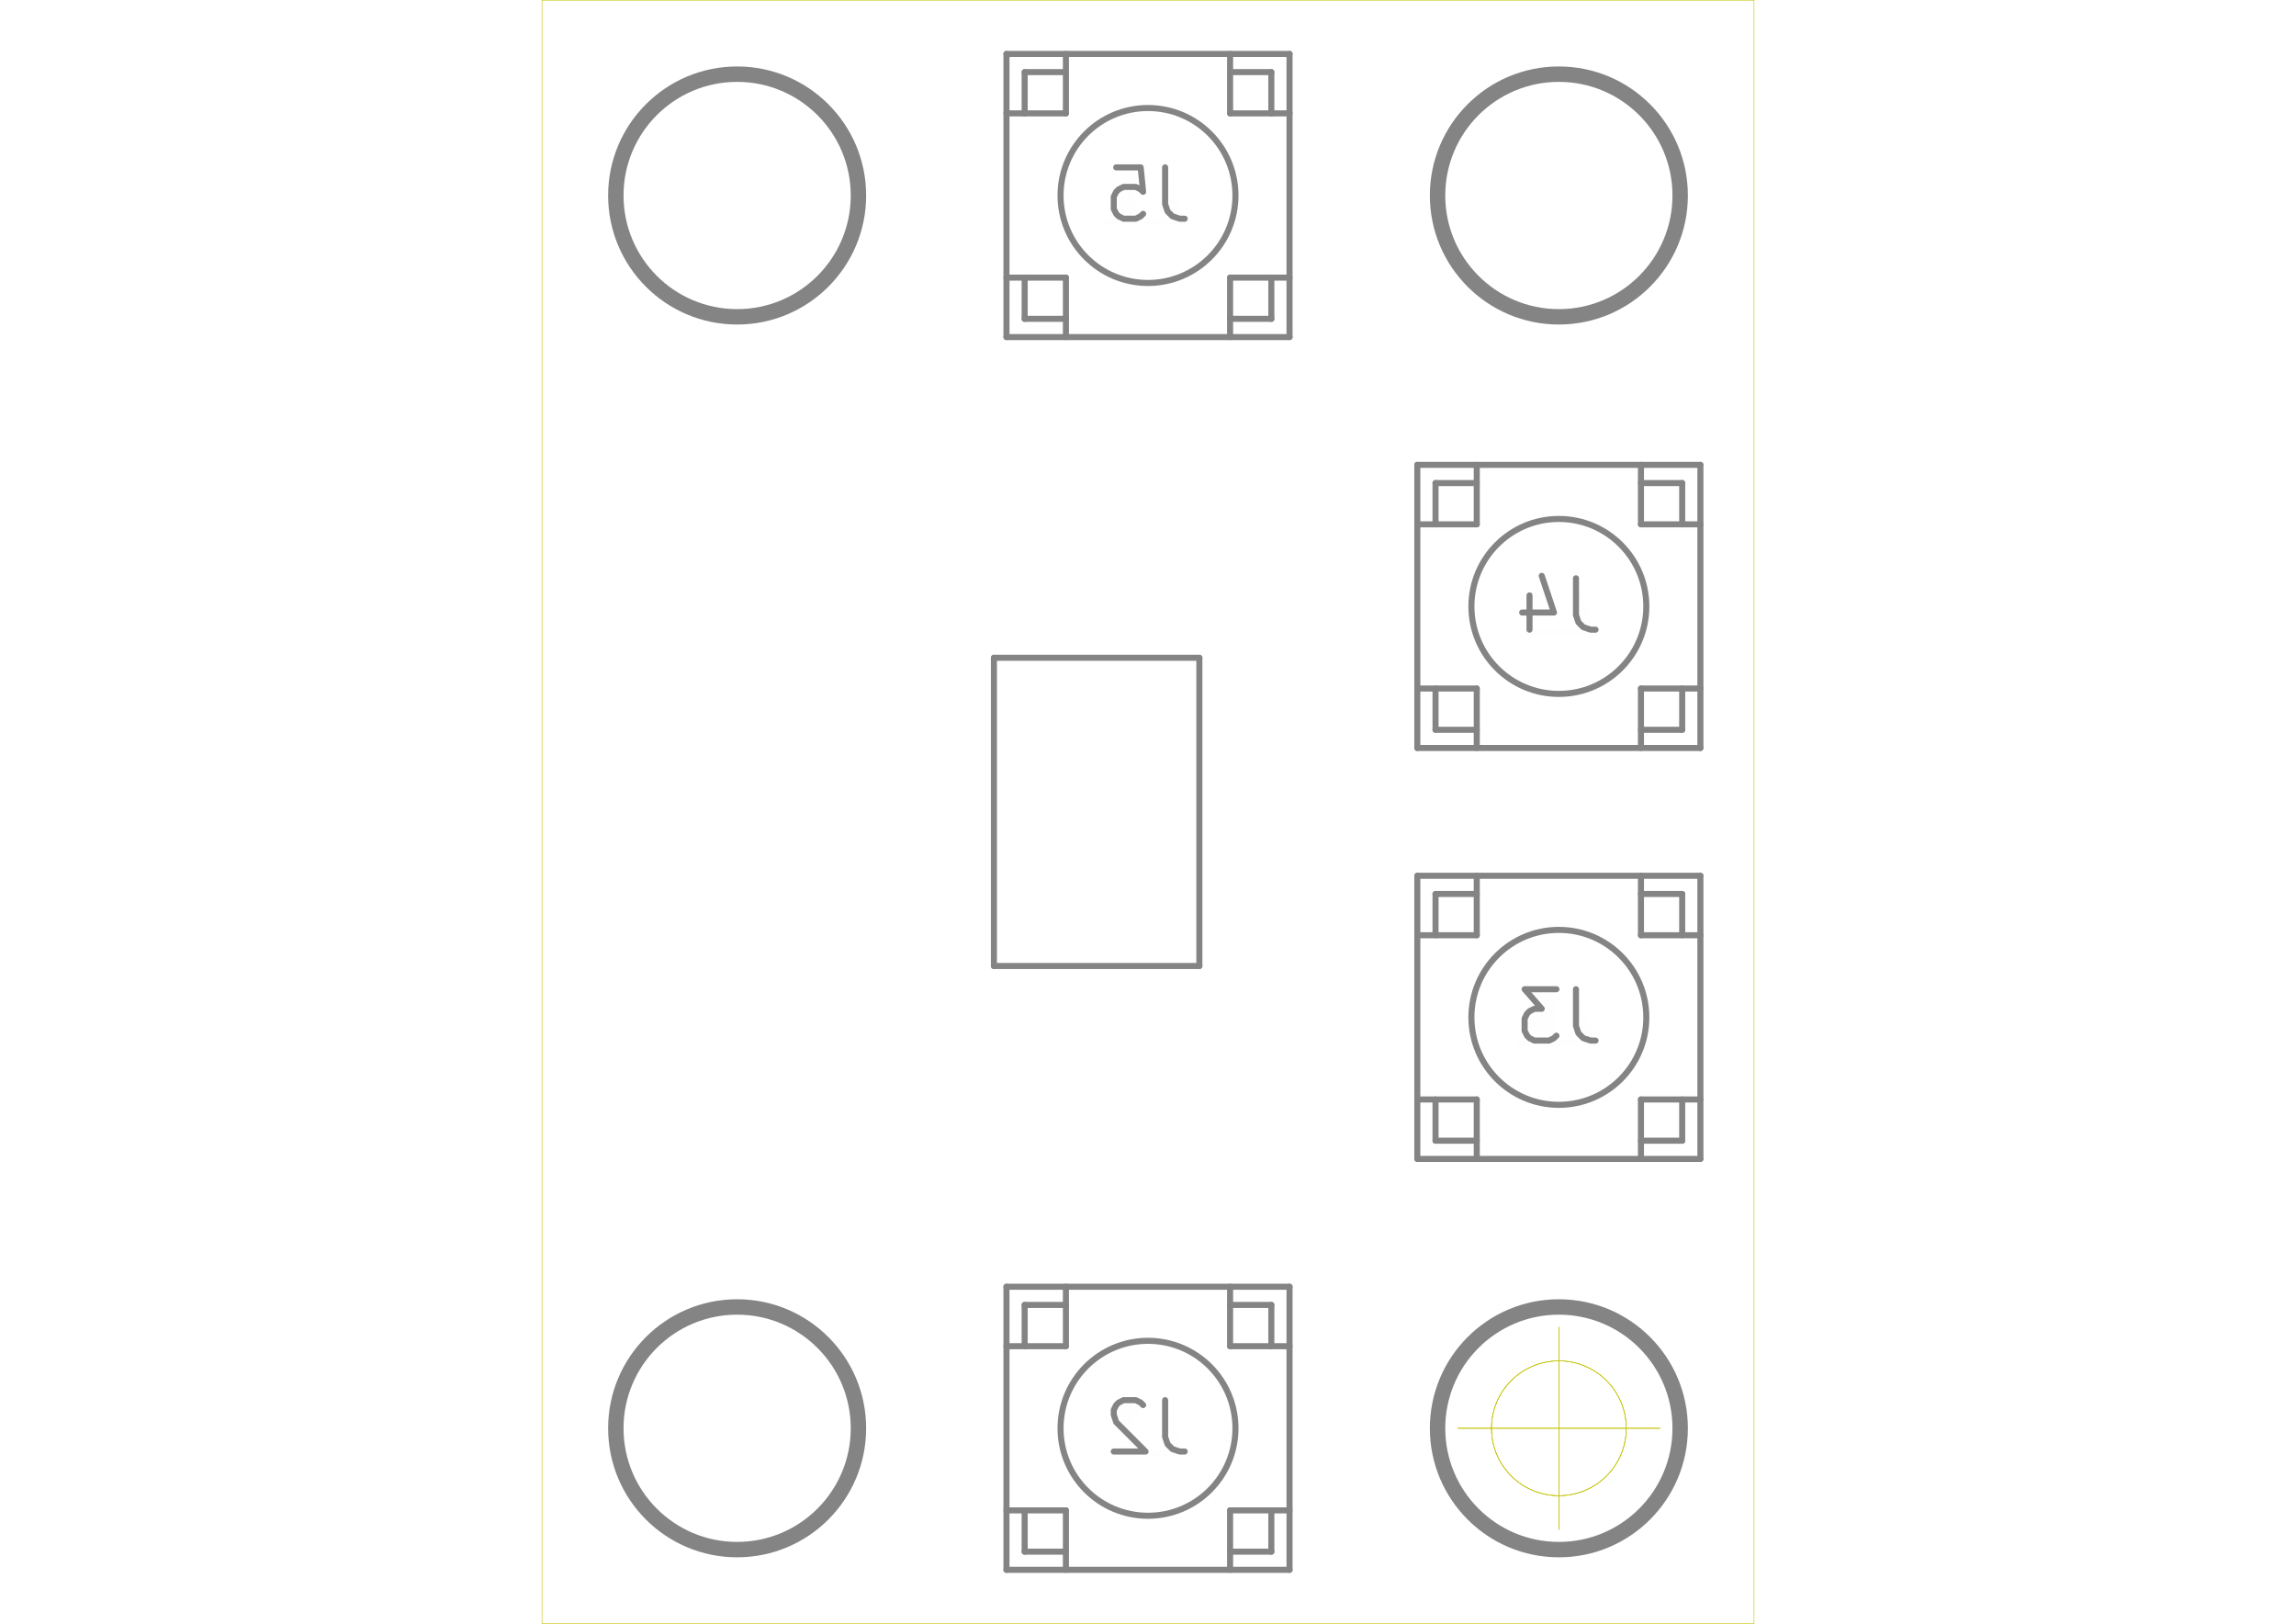
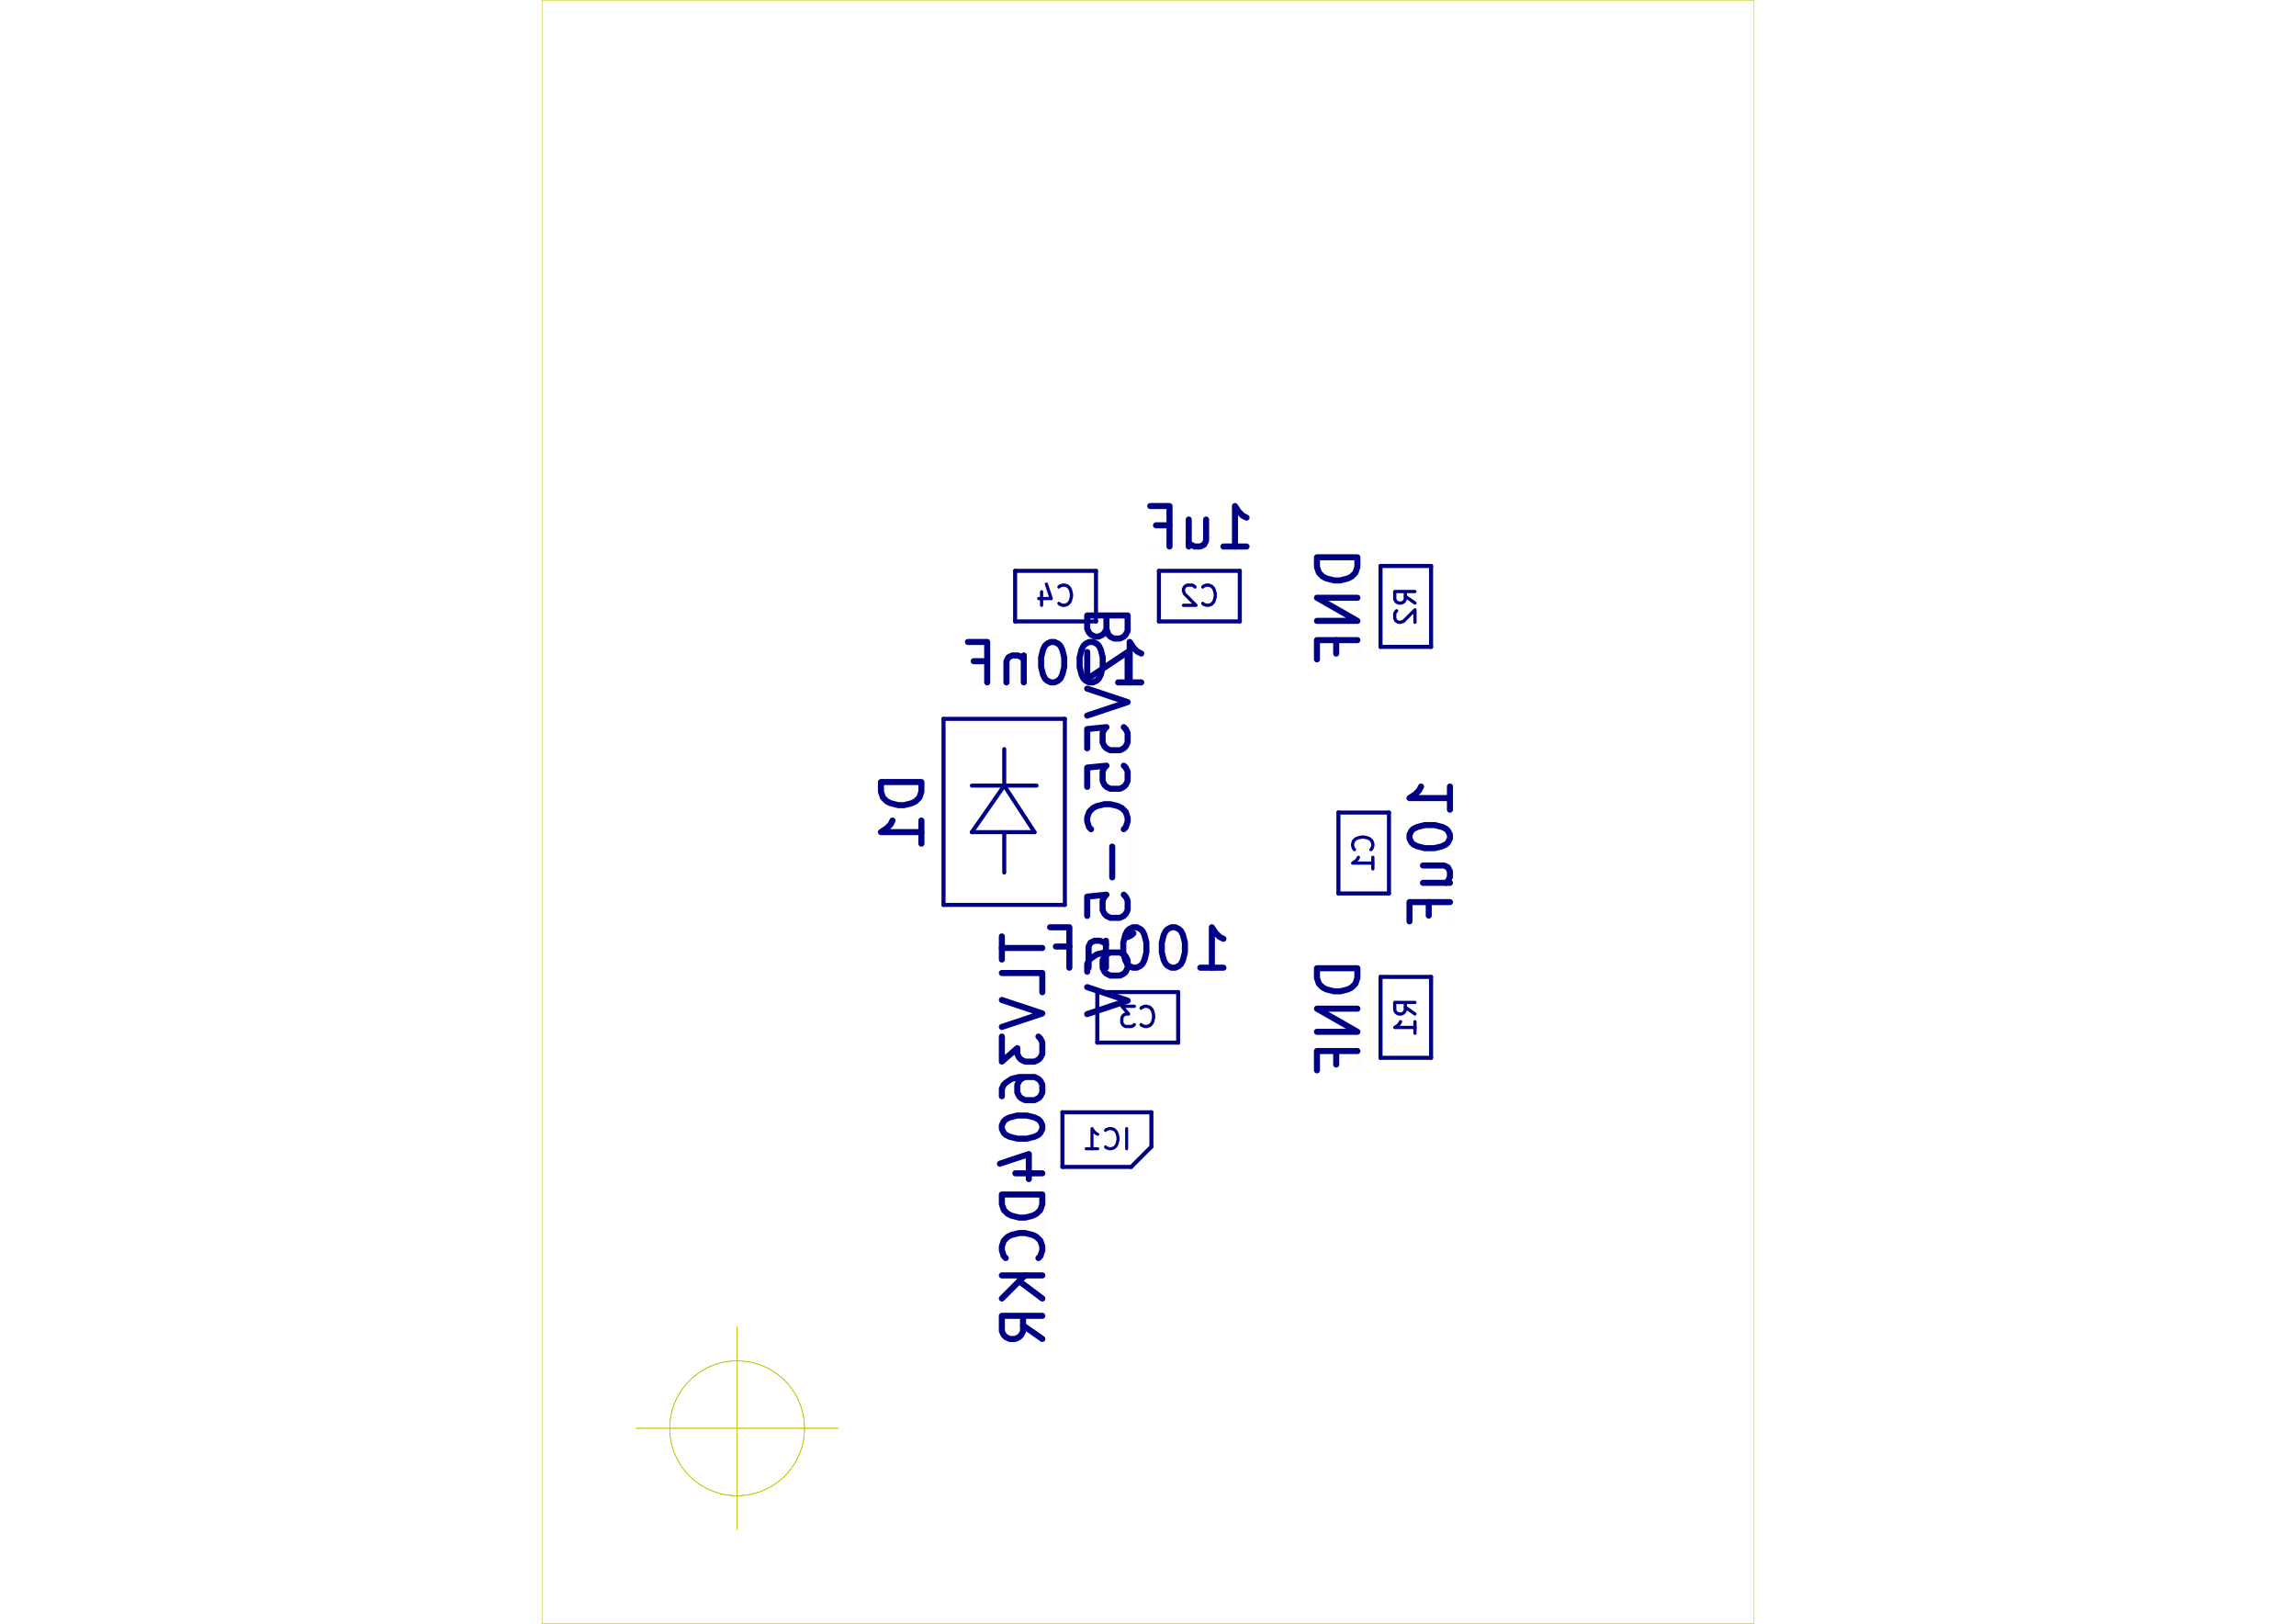
<svg xmlns="http://www.w3.org/2000/svg" version="1.1" width="29.7cm" height="21.001cm" viewBox="0 0 2970022 2100072">
-   <g style="fill:#848484; fill-opacity:1;stroke:#848484; stroke-opacity:1; stroke-linecap:round; stroke-linejoin:round;" transform="translate(0 0) scale(1 1)">
- </g>
-   <g style="fill:#848484; fill-opacity:0.0;  stroke:#848484; stroke-width:0; stroke-opacity:1;  stroke-linecap:round; stroke-linejoin:round;">
- </g>
-   <g style="fill:#848484; fill-opacity:0.01;  stroke:#848484; stroke-width:7846.615; stroke-opacity:1;  stroke-linecap:round; stroke-linejoin:round;">
-     <text x="1485011.007" y="1880469.397" textLength="119328.337" font-size="88579.546" lengthAdjust="spacingAndGlyphs" text-anchor="middle" opacity="0.01" style="font-family:monospace">J2</text>
-     <g class="stroked-text">
-       <path d="M1507155 1810871 L1507155 1858324 L1510319 1867815 L1516646 1874142 L1526137 1877305 L1532464 1877305 " />
-       <path d="M1478683 1817198 L1475520 1814034 L1469193 1810871 L1453375 1810871 L1447048 1814034 L1443884 1817198 L1440721 1823525 L1440721 1829852 L1443884 1839343 L1481847 1877305 L1440721 1877305 " />
-     </g>
-     <text x="2016488.388" y="817514.636" textLength="124088.617" font-size="88579.546" lengthAdjust="spacingAndGlyphs" text-anchor="middle" opacity="0.01" style="font-family:monospace">J4</text>
-     <g class="stroked-text">
-       <path d="M2038633 747916 L2038633 795369 L2041796 804860 L2048123 811187 L2057614 814351 L2063941 814351 " />
-       <path d="M1978525 770061 L1978525 814351 " />
-       <path d="M1994343 744752 L2010161 792206 L1969035 792206 " />
-     </g>
-     <text x="1485011.007" y="286037.255" textLength="124088.617" font-size="88579.546" lengthAdjust="spacingAndGlyphs" text-anchor="middle" opacity="0.01" style="font-family:monospace">J5</text>
-     <g class="stroked-text">
-       <path d="M1507155 216438 L1507155 263892 L1510319 273383 L1516646 279710 L1526137 282873 L1532464 282873 " />
-       <path d="M1443884 216438 L1475520 216438 L1478683 248074 L1475520 244911 L1469193 241747 L1453375 241747 L1447048 244911 L1443884 248074 L1440721 254401 L1440721 270219 L1443884 276546 L1447048 279710 L1453375 282873 L1469193 282873 L1475520 279710 L1478683 276546 " />
-     </g>
-     <text x="2016488.388" y="1348992.016" textLength="124088.617" font-size="88579.546" lengthAdjust="spacingAndGlyphs" text-anchor="middle" opacity="0.01" style="font-family:monospace">J3</text>
-     <g class="stroked-text">
-       <path d="M2038633 1279393 L2038633 1326847 L2041796 1336337 L2048123 1342664 L2057614 1345828 L2063941 1345828 " />
-       <path d="M2013324 1279393 L1972198 1279393 L1994343 1304702 L1984852 1304702 L1978525 1307865 L1975362 1311029 L1972198 1317356 L1972198 1333174 L1975362 1339501 L1978525 1342664 L1984852 1345828 L2003834 1345828 L2010161 1342664 L2013324 1339501 " />
-     </g>
-   </g>
-   <g style="fill:#848484; fill-opacity:0.0;  stroke:#848484; stroke-width:19930.402; stroke-opacity:1;  stroke-linecap:round; stroke-linejoin:round;">
-     <circle cx="2016488.388" cy="252819.919" r="156918.697" />
-     <circle cx="953533.627" cy="1847252.061" r="156918.697" />
-   </g>
-   <g style="fill:#848484; fill-opacity:0.0;  stroke:#848484; stroke-width:7846.615; stroke-opacity:1;  stroke-linecap:round; stroke-linejoin:round;">
-     <path d="M1668098 1664164 L1668098 2030339 " />
-     <path d="M1378820 2006799 L1325463 2006799 " />
-     <path d="M1668098 1953442 L1591201 1953442 " />
-     <path d="M1325463 1687704 L1378820 1687704 " />
-     <path d="M1301923 2030339 L1301923 1664164 " />
-     <path d="M1301923 1664164 L1668098 1664164 " />
-     <path d="M1325463 2006799 L1325463 1953442 " />
-     <path d="M1644558 1687704 L1644558 1741061 " />
-     <path d="M1644558 2006799 L1644558 1953442 " />
-     <path d="M1378820 1953442 L1301923 1953442 " />
-     <path d="M1325463 1687704 L1325463 1741061 " />
-     <path d="M1378820 2030339 L1378820 1953442 " />
-     <path d="M1668098 2030339 L1301923 2030339 " />
-     <path d="M1591201 2006799 L1644558 2006799 " />
-     <path d="M1378820 1741061 L1301923 1741061 " />
-     <path d="M1378820 1664164 L1378820 1741061 " />
-     <path d="M1591201 1687704 L1644558 1687704 " />
-     <path d="M1591201 1953442 L1591201 2030339 " />
-     <path d="M1591201 1741061 L1668098 1741061 " />
-     <path d="M1591201 1664164 L1591201 1741061 " />
-     <circle cx="1485011.007" cy="1847252.061" r="113137.672" />
-     <path d="M1551445 1249340 L1551445 850731 " />
-     <path d="M1285706 850731 L1285706 1249340 " />
-     <path d="M1285706 1249340 L1551445 1249340 " />
-     <path d="M1551445 850731 L1285706 850731 " />
-     <path d="M2122679 943845 L2176036 943845 " />
-     <path d="M2122679 601209 L2122679 678106 " />
-     <path d="M1833400 967384 L1833400 601209 " />
-     <path d="M1910297 967384 L1910297 890488 " />
-     <path d="M2122679 890488 L2122679 967384 " />
-     <path d="M1856940 624749 L1856940 678106 " />
-     <path d="M1856940 624749 L1910297 624749 " />
-     <path d="M2199576 967384 L1833400 967384 " />
-     <path d="M1910297 943845 L1856940 943845 " />
-     <path d="M1910297 601209 L1910297 678106 " />
-     <path d="M2122679 678106 L2199576 678106 " />
-     <path d="M1910297 890488 L1833400 890488 " />
-     <path d="M1910297 678106 L1833400 678106 " />
-     <path d="M1833400 601209 L2199576 601209 " />
-     <path d="M2176036 943845 L2176036 890488 " />
-     <path d="M1856940 943845 L1856940 890488 " />
-     <path d="M2199576 601209 L2199576 967384 " />
-     <path d="M2176036 624749 L2176036 678106 " />
-     <path d="M2199576 890488 L2122679 890488 " />
-     <path d="M2122679 624749 L2176036 624749 " />
-     <circle cx="2016488.388" cy="784297.3" r="113137.672" />
-   </g>
-   <g style="fill:#848484; fill-opacity:0.0;  stroke:#848484; stroke-width:19930.402; stroke-opacity:1;  stroke-linecap:round; stroke-linejoin:round;">
-     <circle cx="2016488.388" cy="1847252.061" r="156918.697" />
-     <circle cx="953533.627" cy="252819.919" r="156918.697" />
-   </g>
-   <g style="fill:#848484; fill-opacity:0.0;  stroke:#848484; stroke-width:7846.615; stroke-opacity:1;  stroke-linecap:round; stroke-linejoin:round;">
-     <path d="M1301923 435907 L1301923 69732 " />
-     <path d="M1325463 412367 L1325463 359010 " />
-     <path d="M1325463 93272 L1378820 93272 " />
-     <path d="M1591201 69732 L1591201 146629 " />
-     <path d="M1591201 412367 L1644558 412367 " />
-     <path d="M1301923 69732 L1668098 69732 " />
-     <path d="M1591201 146629 L1668098 146629 " />
-     <path d="M1591201 359010 L1591201 435907 " />
-     <path d="M1644558 93272 L1644558 146629 " />
-     <path d="M1378820 69732 L1378820 146629 " />
-     <path d="M1378820 412367 L1325463 412367 " />
-     <path d="M1591201 93272 L1644558 93272 " />
-     <path d="M1644558 412367 L1644558 359010 " />
-     <path d="M1378820 435907 L1378820 359010 " />
-     <path d="M1668098 359010 L1591201 359010 " />
-     <path d="M1378820 146629 L1301923 146629 " />
-     <path d="M1325463 93272 L1325463 146629 " />
-     <path d="M1668098 435907 L1301923 435907 " />
-     <path d="M1668098 69732 L1668098 435907 " />
-     <path d="M1378820 359010 L1301923 359010 " />
-     <circle cx="1485011.007" cy="252819.919" r="113137.672" />
-     <path d="M2176036 1475322 L2176036 1421965 " />
-     <path d="M2122679 1421965 L2122679 1498862 " />
-     <path d="M1910297 1209583 L1833400 1209583 " />
-     <path d="M2199576 1132686 L2199576 1498862 " />
-     <path d="M1833400 1498862 L1833400 1132686 " />
-     <path d="M1910297 1132686 L1910297 1209583 " />
-     <path d="M1833400 1132686 L2199576 1132686 " />
-     <path d="M1856940 1475322 L1856940 1421965 " />
-     <path d="M2122679 1132686 L2122679 1209583 " />
-     <path d="M2176036 1156226 L2176036 1209583 " />
-     <path d="M1910297 1421965 L1833400 1421965 " />
-     <path d="M2122679 1209583 L2199576 1209583 " />
-     <path d="M2199576 1498862 L1833400 1498862 " />
-     <path d="M1856940 1156226 L1856940 1209583 " />
-     <path d="M2122679 1156226 L2176036 1156226 " />
-     <path d="M1910297 1475322 L1856940 1475322 " />
-     <path d="M1910297 1498862 L1910297 1421965 " />
-     <path d="M2122679 1475322 L2176036 1475322 " />
-     <path d="M1856940 1156226 L1910297 1156226 " />
-     <path d="M2199576 1421965 L2122679 1421965 " />
-     <circle cx="2016488.388" cy="1315774.68" r="113137.672" />
+   <g style="fill:#000084; fill-opacity:1;stroke:#000084; stroke-opacity:1; stroke-linecap:round; stroke-linejoin:round;" transform="translate(0 0) scale(1 1)">
+ </g>
+   <g style="fill:#000084; fill-opacity:0.0;  stroke:#000084; stroke-width:0; stroke-opacity:1;  stroke-linecap:round; stroke-linejoin:round;">
+ </g>
+   <g style="fill:#000084; fill-opacity:0.0;  stroke:#000084; stroke-width:7846.615; stroke-opacity:1;  stroke-linecap:round; stroke-linejoin:round;">
+     <g transform="rotate(-90 1851918.704 1103183.728)">
+       <text x="1851918.704" y="1129339.111" transform="scale(-1 1) translate(-3703837.408 0)" textLength="186365.839" font-size="69747.67" lengthAdjust="spacingAndGlyphs" text-anchor="middle" opacity="0.01" style="font-family:monospace">10uF</text>
+     </g>
+     <g class="stroked-text">
+       <path d="M1875583 1047136 L1875583 1017244 " />
+       <path d="M1875583 1032190 L1823272 1032190 L1830745 1027208 L1835727 1022226 L1838218 1017244 " />
+       <path d="M1823272 1079519 L1823272 1084501 L1825763 1089483 L1828254 1091974 L1833236 1094465 L1843200 1096956 L1855655 1096956 L1865619 1094465 L1870601 1091974 L1873092 1089483 L1875583 1084501 L1875583 1079519 L1873092 1074537 L1870601 1072046 L1865619 1069555 L1855655 1067064 L1843200 1067064 L1833236 1069555 L1828254 1072046 L1825763 1074537 L1823272 1079519 " />
+       <path d="M1840709 1141794 L1875583 1141794 " />
+       <path d="M1840709 1119375 L1868110 1119375 L1873092 1121866 L1875583 1126848 L1875583 1134321 L1873092 1139303 L1870601 1141794 " />
+       <path d="M1848182 1184140 L1848182 1166703 " />
+       <path d="M1875583 1166703 L1823272 1166703 L1823272 1191613 " />
+     </g>
+   </g>
+   <g style="fill:#000084; fill-opacity:0.0;  stroke:#000084; stroke-width:4184.861; stroke-opacity:1;  stroke-linecap:round; stroke-linejoin:round;">
+     <g transform="rotate(-90 1764036.618 1103183.728)">
+       <text x="1764036.618" y="1116261.419" transform="scale(-1 1) translate(-3528073.235 0)" textLength="40864.647" font-size="34873.809" lengthAdjust="spacingAndGlyphs" text-anchor="middle" opacity="0.01" style="font-family:monospace">C1</text>
+     </g>
+     <g class="stroked-text">
+       <path d="M1773377 1098824 L1774623 1097578 L1775868 1093842 L1775868 1091351 L1774623 1087614 L1772132 1085124 L1769641 1083878 L1764659 1082633 L1760922 1082633 L1755940 1083878 L1753449 1085124 L1750958 1087614 L1749713 1091351 L1749713 1093842 L1750958 1097578 L1752204 1098824 " />
+       <path d="M1775868 1123734 L1775868 1108788 " />
+       <path d="M1775868 1116261 L1749713 1116261 L1753449 1113770 L1755940 1111279 L1757186 1108788 " />
+     </g>
+   </g>
+   <g style="fill:#000084; fill-opacity:0.01;  stroke:#000084; stroke-width:7846.615; stroke-opacity:1;  stroke-linecap:round; stroke-linejoin:round;">
+     <g transform="rotate(-90 1435001.901 1050035.99)">
+       <text x="1435001.901" y="1076191.373" transform="scale(-1 1) translate(-2870003.801 0)" textLength="527631.284" font-size="69747.67" lengthAdjust="spacingAndGlyphs" text-anchor="middle" opacity="0.01" style="font-family:monospace">BZV55C-5,6V</text>
+     </g>
+     <g class="stroked-text">
+       <path d="M1431265 813392 L1433756 820864 L1436247 823355 L1441229 825846 L1448702 825846 L1453684 823355 L1456175 820864 L1458666 815883 L1458666 795955 L1406355 795955 L1406355 813392 L1408846 818373 L1411337 820864 L1416319 823355 L1421301 823355 L1426283 820864 L1428774 818373 L1431265 813392 L1431265 795955 " />
+       <path d="M1406355 843283 L1406355 878157 L1458666 843283 L1458666 878157 " />
+       <path d="M1406355 890612 L1458666 908049 L1406355 925486 " />
+       <path d="M1406355 967833 L1406355 942923 L1431265 940432 L1428774 942923 L1426283 947905 L1426283 960360 L1428774 965342 L1431265 967833 L1436247 970324 L1448702 970324 L1453684 967833 L1456175 965342 L1458666 960360 L1458666 947905 L1456175 942923 L1453684 940432 " />
+       <path d="M1406355 1017653 L1406355 992743 L1431265 990252 L1428774 992743 L1426283 997725 L1426283 1010180 L1428774 1015162 L1431265 1017653 L1436247 1020144 L1448702 1020144 L1453684 1017653 L1456175 1015162 L1458666 1010180 L1458666 997725 L1456175 992743 L1453684 990252 " />
+       <path d="M1453684 1072454 L1456175 1069963 L1458666 1062490 L1458666 1057508 L1456175 1050035 L1451193 1045053 L1446211 1042562 L1436247 1040071 L1428774 1040071 L1418810 1042562 L1413828 1045053 L1408846 1050035 L1406355 1057508 L1406355 1062490 L1408846 1069963 L1411337 1072454 " />
+       <path d="M1438738 1094873 L1438738 1134729 " />
+       <path d="M1406355 1184549 L1406355 1159639 L1431265 1157148 L1428774 1159639 L1426283 1164621 L1426283 1177076 L1428774 1182058 L1431265 1184549 L1436247 1187040 L1448702 1187040 L1453684 1184549 L1456175 1182058 L1458666 1177076 L1458666 1164621 L1456175 1159639 L1453684 1157148 " />
+       <path d="M1456175 1211950 L1458666 1211950 L1463648 1209459 L1466139 1206968 " />
+       <path d="M1406355 1256788 L1406355 1246824 L1408846 1241842 L1411337 1239351 L1418810 1234369 L1428774 1231878 L1448702 1231878 L1453684 1234369 L1456175 1236860 L1458666 1241842 L1458666 1251806 L1456175 1256788 L1453684 1259279 L1448702 1261770 L1436247 1261770 L1431265 1259279 L1428774 1256788 L1426283 1251806 L1426283 1241842 L1428774 1236860 L1431265 1234369 L1436247 1231878 " />
+       <path d="M1406355 1276715 L1458666 1294152 L1406355 1311589 " />
+     </g>
+     <g transform="rotate(-90 1168216.995 1050035.99)">
+       <text x="1168216.995" y="1076191.373" transform="scale(-1 1) translate(-2336433.99 0)" textLength="91929.946" font-size="69747.67" lengthAdjust="spacingAndGlyphs" text-anchor="middle" opacity="0.01" style="font-family:monospace">D1</text>
+     </g>
+     <g class="stroked-text">
+       <path d="M1191881 1011425 L1139570 1011425 L1139570 1023880 L1142061 1031353 L1147043 1036335 L1152025 1038826 L1161989 1041317 L1169462 1041317 L1179426 1038826 L1184408 1036335 L1189390 1031353 L1191881 1023880 L1191881 1011425 " />
+       <path d="M1191881 1091137 L1191881 1061245 " />
+       <path d="M1191881 1076191 L1139570 1076191 L1147043 1071209 L1152025 1066227 L1154516 1061245 " />
+     </g>
+     <text x="1365428.582" y="885047.834" transform="scale(-1 1) translate(-2730857.164 0)" textLength="231425.339" font-size="69747.67" lengthAdjust="spacingAndGlyphs" text-anchor="middle" opacity="0.01" style="font-family:monospace">100nF</text>
+     <g class="stroked-text">
+       <path d="M1446385 882556 L1476277 882556 " />
+       <path d="M1461331 882556 L1461331 830246 L1466313 837719 L1471295 842701 L1476277 845192 " />
+       <path d="M1414002 830246 L1409020 830246 L1404038 832737 L1401547 835228 L1399056 840210 L1396565 850173 L1396565 862628 L1399056 872592 L1401547 877574 L1404038 880065 L1409020 882556 L1414002 882556 L1418984 880065 L1421475 877574 L1423966 872592 L1426457 862628 L1426457 850173 L1423966 840210 L1421475 835228 L1418984 832737 L1414002 830246 " />
+       <path d="M1364183 830246 L1359201 830246 L1354219 832737 L1351728 835228 L1349237 840210 L1346746 850173 L1346746 862628 L1349237 872592 L1351728 877574 L1354219 880065 L1359201 882556 L1364183 882556 L1369165 880065 L1371656 877574 L1374147 872592 L1376637 862628 L1376637 850173 L1374147 840210 L1371656 835228 L1369165 832737 L1364183 830246 " />
+       <path d="M1324327 847682 L1324327 882556 " />
+       <path d="M1324327 852664 L1321836 850173 L1316854 847682 L1309381 847682 L1304399 850173 L1301908 855155 L1301908 882556 " />
+       <path d="M1259561 855155 L1276998 855155 " />
+       <path d="M1276998 882556 L1276998 830246 L1252088 830246 " />
+     </g>
+   </g>
+   <g style="fill:#000084; fill-opacity:0.01;  stroke:#000084; stroke-width:4184.861; stroke-opacity:1;  stroke-linecap:round; stroke-linejoin:round;">
+     <text x="1365428.582" y="784088.056" transform="scale(-1 1) translate(-2730857.164 0)" textLength="40864.647" font-size="34873.809" lengthAdjust="spacingAndGlyphs" text-anchor="middle" opacity="0.01" style="font-family:monospace">C4</text>
+     <g class="stroked-text">
+       <path d="M1369787 780351 L1371033 781597 L1374769 782842 L1377260 782842 L1380997 781597 L1383488 779106 L1384733 776615 L1385979 771633 L1385979 767896 L1384733 762914 L1383488 760423 L1380997 757932 L1377260 756687 L1374769 756687 L1371033 757932 L1369787 759178 " />
+       <path d="M1347368 765405 L1347368 782842 " />
+       <path d="M1353596 755441 L1359823 774124 L1343632 774124 " />
+     </g>
+   </g>
+   <g style="fill:#000084; fill-opacity:0.01;  stroke:#000084; stroke-width:7846.615; stroke-opacity:1;  stroke-linecap:round; stroke-linejoin:round;">
+     <text x="1471724.058" y="1254047.976" transform="scale(-1 1) translate(-2943448.116 0)" textLength="236185.619" font-size="69747.67" lengthAdjust="spacingAndGlyphs" text-anchor="middle" opacity="0.01" style="font-family:monospace">100nF</text>
+     <g class="stroked-text">
+       <path d="M1552681 1251556 L1582573 1251556 " />
+       <path d="M1567627 1251556 L1567627 1199246 L1572609 1206719 L1577591 1211701 L1582573 1214192 " />
+       <path d="M1520298 1199246 L1515316 1199246 L1510334 1201737 L1507843 1204228 L1505352 1209210 L1502861 1219174 L1502861 1231629 L1505352 1241592 L1507843 1246574 L1510334 1249065 L1515316 1251556 L1520298 1251556 L1525280 1249065 L1527771 1246574 L1530262 1241592 L1532753 1231629 L1532753 1219174 L1530262 1209210 L1527771 1204228 L1525280 1201737 L1520298 1199246 " />
+       <path d="M1470478 1199246 L1465496 1199246 L1460514 1201737 L1458023 1204228 L1455532 1209210 L1453041 1219174 L1453041 1231629 L1455532 1241592 L1458023 1246574 L1460514 1249065 L1465496 1251556 L1470478 1251556 L1475460 1249065 L1477951 1246574 L1480442 1241592 L1482933 1231629 L1482933 1219174 L1480442 1209210 L1477951 1204228 L1475460 1201737 L1470478 1199246 " />
+       <path d="M1430622 1216683 L1430622 1251556 " />
+       <path d="M1430622 1221665 L1428131 1219174 L1423149 1216683 L1415676 1216683 L1410694 1219174 L1408203 1224156 L1408203 1251556 " />
+       <path d="M1365857 1224156 L1383293 1224156 " />
+       <path d="M1383293 1251556 L1383293 1199246 L1358384 1199246 " />
+     </g>
+   </g>
+   <g style="fill:#000084; fill-opacity:0.01;  stroke:#000084; stroke-width:4184.861; stroke-opacity:1;  stroke-linecap:round; stroke-linejoin:round;">
+     <text x="1471724.058" y="1328852.372" transform="scale(-1 1) translate(-2943448.116 0)" textLength="40864.647" font-size="34873.809" lengthAdjust="spacingAndGlyphs" text-anchor="middle" opacity="0.01" style="font-family:monospace">C3</text>
+     <g class="stroked-text">
+       <path d="M1476083 1325115 L1477328 1326361 L1481065 1327606 L1483556 1327606 L1487292 1326361 L1489783 1323870 L1491029 1321379 L1492274 1316397 L1492274 1312660 L1491029 1307678 L1489783 1305187 L1487292 1302696 L1483556 1301451 L1481065 1301451 L1477328 1302696 L1476083 1303942 " />
+       <path d="M1467364 1301451 L1451173 1301451 L1459891 1311415 L1456155 1311415 L1453664 1312660 L1452418 1313906 L1451173 1316397 L1451173 1322624 L1452418 1325115 L1453664 1326361 L1456155 1327606 L1463628 1327606 L1466119 1326361 L1467364 1325115 " />
+     </g>
+   </g>
+   <g style="fill:#000084; fill-opacity:0.0;  stroke:#000084; stroke-width:7846.615; stroke-opacity:1;  stroke-linecap:round; stroke-linejoin:round;">
+     <g transform="rotate(-90 1732200.285 784297.3)">
+       <text x="1732200.285" y="810452.682" transform="scale(-1 1) translate(-3464400.571 0)" textLength="146510.005" font-size="69747.67" lengthAdjust="spacingAndGlyphs" text-anchor="middle" opacity="0.01" style="font-family:monospace">DNF</text>
+     </g>
+     <g class="stroked-text">
+       <path d="M1755864 720777 L1703553 720777 L1703553 733232 L1706044 740704 L1711026 745686 L1716008 748177 L1725972 750668 L1733445 750668 L1743409 748177 L1748391 745686 L1753373 740704 L1755864 733232 L1755864 720777 " />
+       <path d="M1755864 773087 L1703553 773087 L1755864 802979 L1703553 802979 " />
+       <path d="M1728463 845326 L1728463 827889 " />
+       <path d="M1755864 827889 L1703553 827889 L1703553 852799 " />
+     </g>
+   </g>
+   <g style="fill:#000084; fill-opacity:0.0;  stroke:#000084; stroke-width:4184.861; stroke-opacity:1;  stroke-linecap:round; stroke-linejoin:round;">
+     <g transform="rotate(-90 1818513.049 784297.3)">
+       <text x="1818513.049" y="797374.991" transform="scale(-1 1) translate(-3637026.098 0)" textLength="40864.647" font-size="34873.809" lengthAdjust="spacingAndGlyphs" text-anchor="middle" opacity="0.01" style="font-family:monospace">R2</text>
+     </g>
+     <g class="stroked-text">
+       <path d="M1830345 779938 L1817890 771219 " />
+       <path d="M1830345 764992 L1804189 764992 L1804189 774956 L1805435 777447 L1806680 778692 L1809171 779938 L1812908 779938 L1815399 778692 L1816644 777447 L1817890 774956 L1817890 764992 " />
+       <path d="M1806680 789901 L1805435 791147 L1804189 793638 L1804189 799865 L1805435 802356 L1806680 803602 L1809171 804847 L1811662 804847 L1815399 803602 L1830345 788656 L1830345 804847 " />
+     </g>
+   </g>
+   <g style="fill:#000084; fill-opacity:0.01;  stroke:#000084; stroke-width:7846.615; stroke-opacity:1;  stroke-linecap:round; stroke-linejoin:round;">
+     <text x="1551445.665" y="709283.661" transform="scale(-1 1) translate(-3102891.331 0)" textLength="136546.06" font-size="69747.67" lengthAdjust="spacingAndGlyphs" text-anchor="middle" opacity="0.01" style="font-family:monospace">1uF</text>
+     <g class="stroked-text">
+       <path d="M1582583 706792 L1612474 706792 " />
+       <path d="M1597528 706792 L1597528 654481 L1602510 661954 L1607492 666936 L1612474 669427 " />
+       <path d="M1537745 671918 L1537745 706792 " />
+       <path d="M1560164 671918 L1560164 699319 L1557673 704301 L1552691 706792 L1545218 706792 L1540236 704301 L1537745 701810 " />
+       <path d="M1495398 679391 L1512835 679391 " />
+       <path d="M1512835 706792 L1512835 654481 L1487925 654481 " />
+     </g>
+   </g>
+   <g style="fill:#000084; fill-opacity:0.01;  stroke:#000084; stroke-width:4184.861; stroke-opacity:1;  stroke-linecap:round; stroke-linejoin:round;">
+     <text x="1551445.665" y="784088.056" transform="scale(-1 1) translate(-3102891.331 0)" textLength="40864.647" font-size="34873.809" lengthAdjust="spacingAndGlyphs" text-anchor="middle" opacity="0.01" style="font-family:monospace">C2</text>
+     <g class="stroked-text">
+       <path d="M1555804 780351 L1557050 781597 L1560786 782842 L1563277 782842 L1567014 781597 L1569505 779106 L1570750 776615 L1571996 771633 L1571996 767896 L1570750 762914 L1569505 760423 L1567014 757932 L1563277 756687 L1560786 756687 L1557050 757932 L1555804 759178 " />
+       <path d="M1545840 759178 L1544595 757932 L1542104 756687 L1535876 756687 L1533385 757932 L1532140 759178 L1530894 761669 L1530894 764160 L1532140 767896 L1547086 782842 L1530894 782842 " />
+     </g>
+   </g>
+   <g style="fill:#000084; fill-opacity:0.0;  stroke:#000084; stroke-width:7846.615; stroke-opacity:1;  stroke-linecap:round; stroke-linejoin:round;">
+     <g transform="rotate(-90 1324626.185 1473889.201)">
+       <text x="1324626.185" y="1500044.584" transform="scale(-1 1) translate(-2649252.37 0)" textLength="530122.27" font-size="69747.67" lengthAdjust="spacingAndGlyphs" text-anchor="middle" opacity="0.01" style="font-family:monospace">TLV3604DCKR</text>
+     </g>
+     <g class="stroked-text">
+       <path d="M1295979 1211089 L1295979 1240981 " />
+       <path d="M1348290 1226035 L1295979 1226035 " />
+       <path d="M1348290 1283328 L1348290 1258418 L1295979 1258418 " />
+       <path d="M1295979 1293292 L1348290 1310729 L1295979 1328166 " />
+       <path d="M1295979 1340621 L1295979 1373004 L1315907 1355567 L1315907 1363040 L1318398 1368022 L1320889 1370513 L1325871 1373004 L1338326 1373004 L1343308 1370513 L1345799 1368022 L1348290 1363040 L1348290 1348094 L1345799 1343112 L1343308 1340621 " />
+       <path d="M1295979 1417841 L1295979 1407877 L1298470 1402896 L1300961 1400405 L1308434 1395423 L1318398 1392932 L1338326 1392932 L1343308 1395423 L1345799 1397914 L1348290 1402896 L1348290 1412859 L1345799 1417841 L1343308 1420332 L1338326 1422823 L1325871 1422823 L1320889 1420332 L1318398 1417841 L1315907 1412859 L1315907 1402896 L1318398 1397914 L1320889 1395423 L1325871 1392932 " />
+       <path d="M1295979 1455206 L1295979 1460188 L1298470 1465170 L1300961 1467661 L1305943 1470152 L1315907 1472643 L1328362 1472643 L1338326 1470152 L1343308 1467661 L1345799 1465170 L1348290 1460188 L1348290 1455206 L1345799 1450224 L1343308 1447733 L1338326 1445242 L1328362 1442751 L1315907 1442751 L1305943 1445242 L1300961 1447733 L1298470 1450224 L1295979 1455206 " />
+       <path d="M1313416 1517481 L1348290 1517481 " />
+       <path d="M1293488 1505026 L1330853 1492571 L1330853 1524954 " />
+       <path d="M1348290 1544882 L1295979 1544882 L1295979 1557337 L1298470 1564810 L1303452 1569792 L1308434 1572283 L1318398 1574774 L1325871 1574774 L1335835 1572283 L1340817 1569792 L1345799 1564810 L1348290 1557337 L1348290 1544882 " />
+       <path d="M1343308 1627084 L1345799 1624594 L1348290 1617121 L1348290 1612139 L1345799 1604666 L1340817 1599684 L1335835 1597193 L1325871 1594702 L1318398 1594702 L1308434 1597193 L1303452 1599684 L1298470 1604666 L1295979 1612139 L1295979 1617121 L1298470 1624594 L1300961 1627084 " />
+       <path d="M1348290 1649503 L1295979 1649503 " />
+       <path d="M1348290 1679395 L1318398 1656976 " />
+       <path d="M1295979 1679395 L1325871 1649503 " />
+       <path d="M1348290 1731706 L1323380 1714269 " />
+       <path d="M1348290 1701814 L1295979 1701814 L1295979 1721742 L1298470 1726724 L1300961 1729215 L1305943 1731706 L1313416 1731706 L1318398 1729215 L1320889 1726724 L1323380 1721742 L1323380 1701814 " />
+     </g>
+   </g>
+   <g style="fill:#000084; fill-opacity:0.01;  stroke:#000084; stroke-width:3923.307; stroke-opacity:1;  stroke-linecap:round; stroke-linejoin:round;">
+     <text x="1431863.255" y="1486966.892" transform="scale(-1 1) translate(-2863726.509 0)" textLength="53319.631" font-size="34873.809" lengthAdjust="spacingAndGlyphs" text-anchor="middle" opacity="0.01" style="font-family:monospace">IC1</text>
+     <g class="stroked-text">
+       <path d="M1457395 1485721 L1457395 1459565 " />
+       <path d="M1429994 1483230 L1431240 1484475 L1434976 1485721 L1437467 1485721 L1441204 1484475 L1443695 1481984 L1444940 1479493 L1446186 1474511 L1446186 1470775 L1444940 1465793 L1443695 1463302 L1441204 1460811 L1437467 1459565 L1434976 1459565 L1431240 1460811 L1429994 1462056 " />
+       <path d="M1405085 1485721 L1420031 1485721 " />
+       <path d="M1412558 1485721 L1412558 1459565 L1415049 1463302 L1417540 1465793 L1420031 1467038 " />
+     </g>
+   </g>
+   <g style="fill:#000084; fill-opacity:0.0;  stroke:#000084; stroke-width:7846.615; stroke-opacity:1;  stroke-linecap:round; stroke-linejoin:round;">
+     <g transform="rotate(-90 1732200.285 1315774.68)">
+       <text x="1732200.285" y="1341930.063" transform="scale(-1 1) translate(-3464400.571 0)" textLength="146850.025" font-size="69747.67" lengthAdjust="spacingAndGlyphs" text-anchor="middle" opacity="0.01" style="font-family:monospace">DNF</text>
+     </g>
+     <g class="stroked-text">
+       <path d="M1755864 1252254 L1703553 1252254 L1703553 1264709 L1706044 1272182 L1711026 1277164 L1716008 1279655 L1725972 1282146 L1733445 1282146 L1743409 1279655 L1748391 1277164 L1753373 1272182 L1755864 1264709 L1755864 1252254 " />
+       <path d="M1755864 1304565 L1703553 1304565 L1755864 1334457 L1703553 1334457 " />
+       <path d="M1728463 1376803 L1728463 1359366 " />
+       <path d="M1755864 1359366 L1703553 1359366 L1703553 1384276 " />
+     </g>
+   </g>
+   <g style="fill:#000084; fill-opacity:0.0;  stroke:#000084; stroke-width:4184.861; stroke-opacity:1;  stroke-linecap:round; stroke-linejoin:round;">
+     <g transform="rotate(-90 1818513.049 1315774.68)">
+       <text x="1818513.049" y="1328852.372" transform="scale(-1 1) translate(-3637026.098 0)" textLength="40864.647" font-size="34873.809" lengthAdjust="spacingAndGlyphs" text-anchor="middle" opacity="0.01" style="font-family:monospace">R1</text>
+     </g>
+     <g class="stroked-text">
+       <path d="M1830345 1311415 L1817890 1302696 " />
+       <path d="M1830345 1296469 L1804189 1296469 L1804189 1306433 L1805435 1308924 L1806680 1310169 L1809171 1311415 L1812908 1311415 L1815399 1310169 L1816644 1308924 L1817890 1306433 L1817890 1296469 " />
+       <path d="M1830345 1336325 L1830345 1321379 " />
+       <path d="M1830345 1328852 L1804189 1328852 L1807926 1326361 L1810417 1323870 L1811662 1321379 " />
+     </g>
+   </g>
+   <g style="fill:#000084; fill-opacity:0.0;  stroke:#000084; stroke-width:5231.077; stroke-opacity:1;  stroke-linecap:round; stroke-linejoin:round;">
+     <path d="M1796730 1155494 L1796730 1050872 " />
+     <path d="M1731342 1050872 L1731342 1155494 " />
+     <path d="M1796730 1050872 L1731342 1050872 " />
+     <path d="M1731342 1155494 L1796730 1155494 " />
+     <path d="M1377460 929721 L1220527 929721 " />
+     <path d="M1220527 1170350 L1377460 1170350 " />
+     <path d="M1338243 1076253 L1257193 1076253 " />
+     <path d="M1299047 1016063 L1257193 1076253 " />
+     <path d="M1220527 1170350 L1220527 929721 " />
+     <path d="M1299047 1076253 L1299047 1128470 " />
+     <path d="M1299047 1016063 L1338243 1076253 " />
+     <path d="M1299047 1016063 L1299047 968894 " />
+     <path d="M1377460 1170350 L1377460 929721 " />
+     <path d="M1257193 1016063 L1340901 1016063 " />
+     <path d="M1417739 738316 L1313117 738316 " />
+     <path d="M1313117 803704 L1417739 803704 " />
+     <path d="M1313117 738316 L1313117 803704 " />
+     <path d="M1417739 803704 L1417739 738316 " />
+     <path d="M1524034 1348468 L1524034 1283080 " />
+     <path d="M1419413 1348468 L1524034 1348468 " />
+     <path d="M1524034 1283080 L1419413 1283080 " />
+     <path d="M1419413 1283080 L1419413 1348468 " />
+     <path d="M1851207 731986 L1785818 731986 " />
+     <path d="M1785818 731986 L1785818 836608 " />
+     <path d="M1785818 836608 L1851207 836608 " />
+     <path d="M1851207 836608 L1851207 731986 " />
+     <path d="M1603756 803704 L1603756 738316 " />
+     <path d="M1499134 738316 L1499134 803704 " />
+     <path d="M1499134 803704 L1603756 803704 " />
+     <path d="M1603756 738316 L1499134 738316 " />
+     <path d="M1463249 1509198 L1374321 1509198 " />
+     <path d="M1489405 1438579 L1374321 1438579 " />
+     <path d="M1489405 1483043 L1463249 1509198 " />
+     <path d="M1489405 1438579 L1489405 1483043 " />
+     <path d="M1374321 1438579 L1374321 1509198 " />
+     <path d="M1785818 1368085 L1851207 1368085 " />
+     <path d="M1851207 1368085 L1851207 1263463 " />
+     <path d="M1851207 1263463 L1785818 1263463 " />
+     <path d="M1785818 1263463 L1785818 1368085 " />
    <g>
</g>
    <g>
</g>
    <g>
</g>
    <g>
</g>
    <g>
</g>
    <g>
</g>
    <g>
</g>
    <g>
</g>
    <g>
</g>
    <g>
</g>
    <g>
</g>
    <g>
</g>
    <g>
</g>
    <g>
</g>
    <g>
</g>
    <g>
</g>
    <g>
</g>
    <g>
</g>
    <g>
</g>
    <g>
</g>
    <g>
</g>
    <g>
</g>
    <g>
</g>
  </g>
  <g>
    <g>
      <g style="fill:#C2C200; fill-opacity:1;stroke:#C2C200; stroke-opacity:1; stroke-linecap:round; stroke-linejoin:round;" transform="translate(0 0) scale(1 1)">
</g>
      <g style="fill:#C2C200; fill-opacity:0.0;  stroke:#C2C200; stroke-width:0; stroke-opacity:1;  stroke-linecap:round; stroke-linejoin:round;">
</g>
      <g style="fill:#C2C200; fill-opacity:0.0;  stroke:#C2C200; stroke-width:664.347; stroke-opacity:1;  stroke-linecap:round; stroke-linejoin:round;">
-         <path d="M2268940 368 L2268940 2099703 " />
-         <path d="M701081 2099703 L701081 368 " />
-         <path d="M701081 2099703 L2268940 2099703 " />
-         <path d="M2268940 368 L701081 368 " />
-         <circle cx="2016488.388" cy="1847252.061" r="87184.575" />
-         <path d="M2147265 1847252 L1885711 1847252 " />
-         <path d="M2016488 1716475 L2016488 1978028 " />
-         <circle cx="2016488.388" cy="1847252.061" r="87184.575" />
-         <path d="M2147265 1847252 L1885711 1847252 " />
-         <path d="M2016488 1716475 L2016488 1978028 " />
-         <circle cx="2016488.388" cy="1847252.061" r="87184.575" />
-         <path d="M2147265 1847252 L1885711 1847252 " />
-         <path d="M2016488 1716475 L2016488 1978028 " />
+         <path d="M701081 368 L701081 2099703 " />
+         <path d="M2268940 2099703 L2268940 368 " />
+         <path d="M2268940 2099703 L701081 2099703 " />
+         <path d="M701081 368 L2268940 368 " />
+         <circle cx="953533.612" cy="1847252.061" r="87184.575" />
+         <path d="M822756 1847252 L1084310 1847252 " />
+         <path d="M953533 1716475 L953533 1978028 " />
+         <circle cx="953533.612" cy="1847252.061" r="87184.575" />
+         <path d="M822756 1847252 L1084310 1847252 " />
+         <path d="M953533 1716475 L953533 1978028 " />
+         <circle cx="953533.612" cy="1847252.061" r="87184.575" />
+         <path d="M822756 1847252 L1084310 1847252 " />
+         <path d="M953533 1716475 L953533 1978028 " />
        <g>
</g>
        <g>
</g>
        <g>
</g>
        <g>
</g>
        <g>
</g>
        <g>
</g>
        <g>
</g>
        <g>
</g>
        <g>
</g>
        <g>
</g>
        <g>
</g>
        <g>
</g>
        <g>
</g>
        <g>
</g>
        <g>
</g>
        <g>
</g>
        <g>
</g>
        <g>
</g>
        <g>
</g>
        <g>
</g>
        <g>
</g>
        <g>
</g>
        <g>
</g>
      </g>
    </g>
  </g>
</svg>
